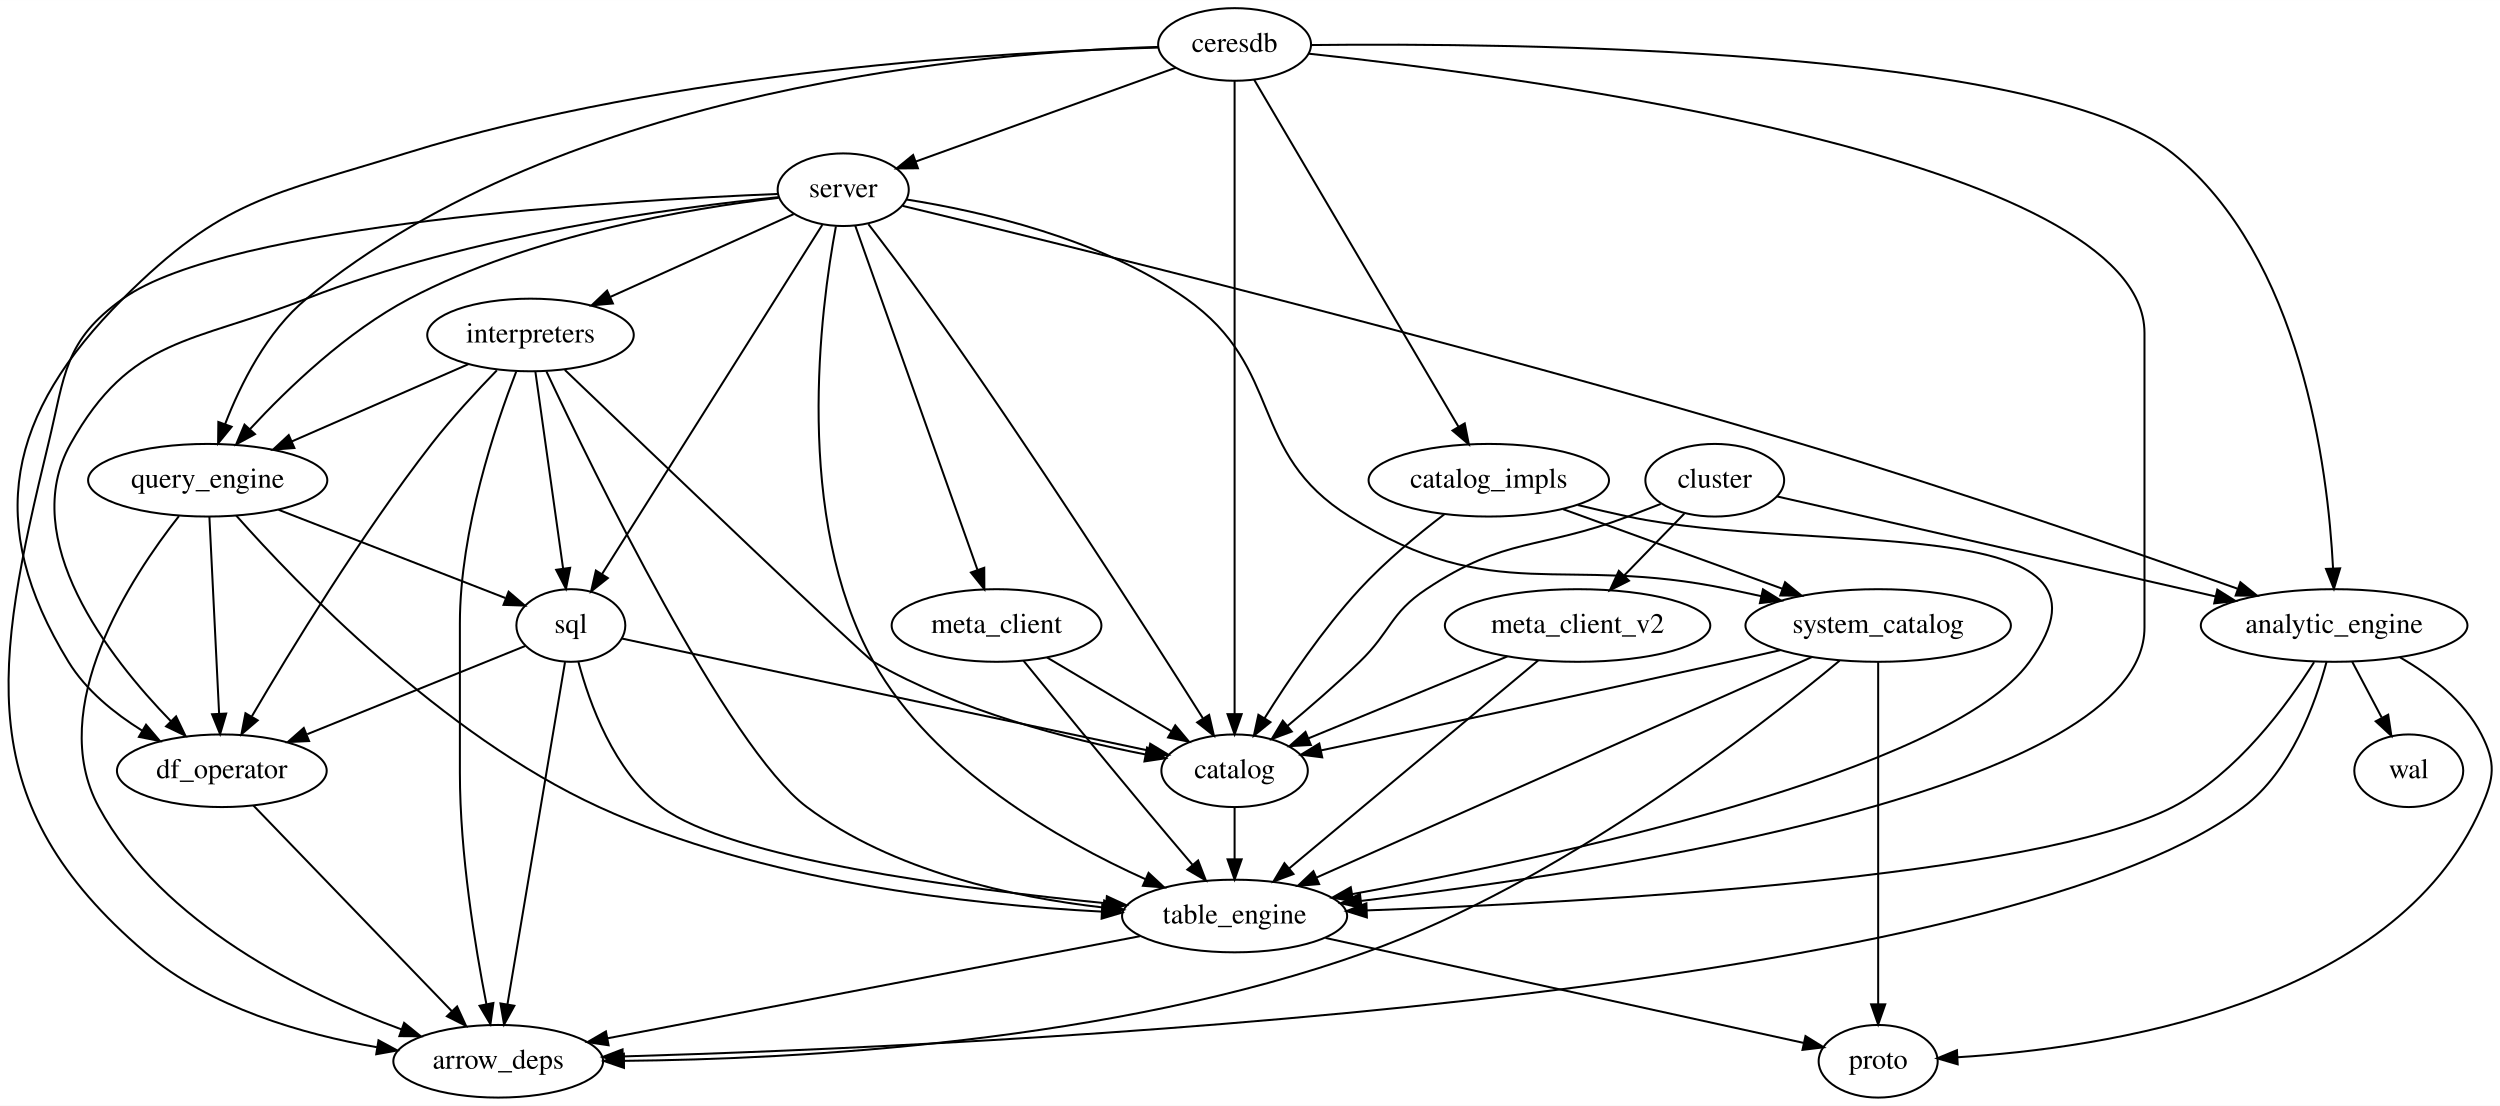
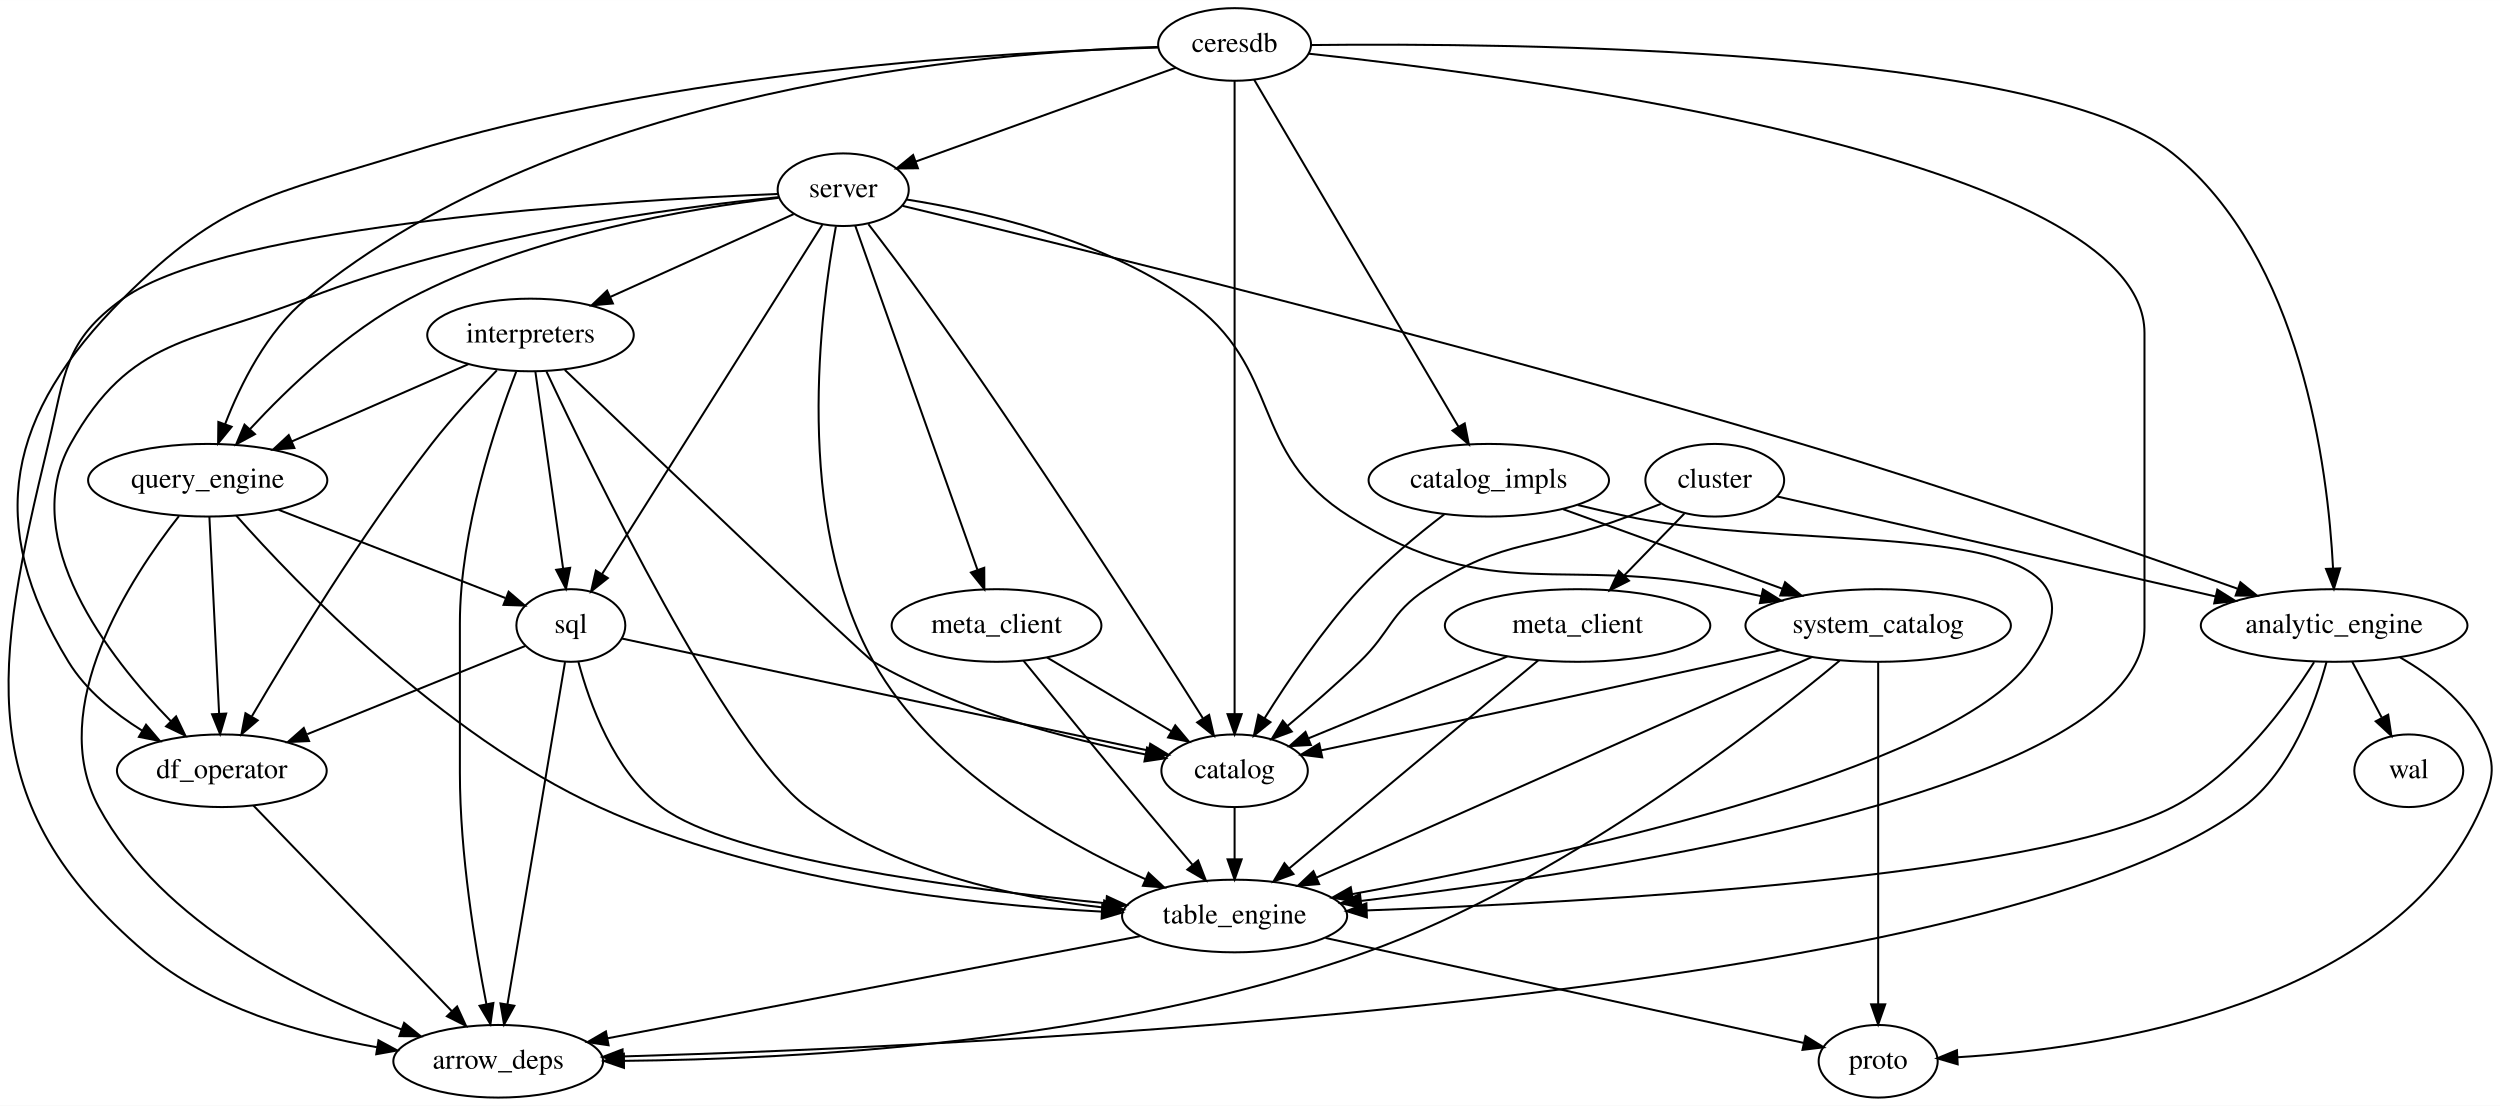
<svg xmlns="http://www.w3.org/2000/svg" width="1239pt" height="548pt" viewBox="0.00 0.00 1239.17 548.00">
  <g id="graph0" class="graph" transform="scale(1 1) rotate(0) translate(4 544)">
    <polygon fill="white" stroke="transparent" points="-4,4 -4,-544 1235.17,-544 1235.17,4 -4,4" />
    <g id="node1" class="node">
      <ellipse fill="none" stroke="black" cx="242.95" cy="-18" rx="51.99" ry="18" />
      <text text-anchor="middle" x="242.95" y="-14.3" font-family="Times,serif" font-size="14.00">arrow_deps</text>
    </g>
    <g id="node2" class="node">
      <ellipse fill="none" stroke="black" cx="1152.95" cy="-234" rx="66.09" ry="18" />
      <text text-anchor="middle" x="1152.95" y="-230.3" font-family="Times,serif" font-size="14.00">analytic_engine</text>
    </g>
    <g id="edge1" class="edge">
      <path fill="none" stroke="black" d="M1149.19,-215.96C1143.75,-195.52 1131.62,-161.78 1107.95,-144 980.67,-48.4 480.96,-25.54 304.81,-20.4" />
      <polygon fill="black" stroke="black" points="304.77,-16.9 294.68,-20.12 304.57,-23.9 304.77,-16.9" />
    </g>
    <g id="node3" class="node">
      <ellipse fill="none" stroke="black" cx="926.95" cy="-18" rx="29.5" ry="18" />
      <text text-anchor="middle" x="926.95" y="-14.3" font-family="Times,serif" font-size="14.00">proto</text>
    </g>
    <g id="edge2" class="edge">
      <path fill="none" stroke="black" d="M1185.64,-218.2C1200.84,-209.44 1217.41,-196.74 1225.95,-180 1233.22,-165.75 1232.32,-158.68 1225.95,-144 1183.12,-45.32 1037.5,-24.32 966.51,-20.01" />
      <polygon fill="black" stroke="black" points="966.36,-16.49 956.19,-19.46 965.99,-23.48 966.36,-16.49" />
    </g>
    <g id="node4" class="node">
      <ellipse fill="none" stroke="black" cx="607.95" cy="-90" rx="55.79" ry="18" />
      <text text-anchor="middle" x="607.95" y="-86.3" font-family="Times,serif" font-size="14.00">table_engine</text>
    </g>
    <g id="edge3" class="edge">
      <path fill="none" stroke="black" d="M1143.02,-215.83C1129.91,-194.92 1104.71,-160.38 1072.95,-144 1004.84,-108.89 784.68,-96.74 673.49,-92.78" />
      <polygon fill="black" stroke="black" points="673.52,-89.28 663.4,-92.44 673.28,-96.28 673.52,-89.28" />
    </g>
    <g id="node5" class="node">
      <ellipse fill="none" stroke="black" cx="1189.95" cy="-162" rx="27" ry="18" />
      <text text-anchor="middle" x="1189.95" y="-158.3" font-family="Times,serif" font-size="14.00">wal</text>
    </g>
    <g id="edge4" class="edge">
      <path fill="none" stroke="black" d="M1161.91,-216.05C1166.29,-207.77 1171.65,-197.62 1176.51,-188.42" />
      <polygon fill="black" stroke="black" points="1179.75,-189.78 1181.33,-179.31 1173.56,-186.51 1179.75,-189.78" />
    </g>
    <g id="edge44" class="edge">
      <path fill="none" stroke="black" d="M560.98,-79.99C493.35,-67.02 368.85,-43.15 297.33,-29.43" />
      <polygon fill="black" stroke="black" points="297.65,-25.93 287.17,-27.48 296.33,-32.8 297.65,-25.93" />
    </g>
    <g id="edge45" class="edge">
      <path fill="none" stroke="black" d="M652.98,-79.12C716.49,-65.18 831.18,-40.02 889.98,-27.11" />
      <polygon fill="black" stroke="black" points="890.93,-30.49 899.95,-24.92 889.43,-23.65 890.93,-30.49" />
    </g>
    <g id="node6" class="node">
      <ellipse fill="none" stroke="black" cx="607.95" cy="-162" rx="36.29" ry="18" />
      <text text-anchor="middle" x="607.95" y="-158.3" font-family="Times,serif" font-size="14.00">catalog</text>
    </g>
    <g id="edge5" class="edge">
      <path fill="none" stroke="black" d="M607.95,-143.7C607.95,-135.98 607.95,-126.71 607.95,-118.11" />
      <polygon fill="black" stroke="black" points="611.45,-118.1 607.95,-108.1 604.45,-118.1 611.45,-118.1" />
    </g>
    <g id="node7" class="node">
      <ellipse fill="none" stroke="black" cx="733.95" cy="-306" rx="59.59" ry="18" />
      <text text-anchor="middle" x="733.95" y="-302.3" font-family="Times,serif" font-size="14.00">catalog_impls</text>
    </g>
    <g id="edge8" class="edge">
      <path fill="none" stroke="black" d="M778.03,-293.7C786.29,-291.71 794.87,-289.73 802.95,-288 894.93,-268.37 1057.15,-292.15 1001.95,-216 962.09,-161.02 765.84,-119.02 666.21,-100.85" />
      <polygon fill="black" stroke="black" points="666.76,-97.39 656.3,-99.06 665.52,-104.28 666.76,-97.39" />
    </g>
    <g id="edge6" class="edge">
      <path fill="none" stroke="black" d="M711.93,-289.15C698.95,-279.25 682.65,-265.8 669.95,-252 651.65,-232.11 634.38,-206.55 622.74,-187.93" />
      <polygon fill="black" stroke="black" points="625.72,-186.09 617.5,-179.4 619.75,-189.75 625.72,-186.09" />
    </g>
    <g id="node8" class="node">
      <ellipse fill="none" stroke="black" cx="926.95" cy="-234" rx="65.79" ry="18" />
      <text text-anchor="middle" x="926.95" y="-230.3" font-family="Times,serif" font-size="14.00">system_catalog</text>
    </g>
    <g id="edge7" class="edge">
      <path fill="none" stroke="black" d="M770.71,-291.67C801.56,-280.48 845.86,-264.41 879.41,-252.24" />
      <polygon fill="black" stroke="black" points="880.8,-255.46 889.01,-248.76 878.42,-248.88 880.8,-255.46" />
    </g>
    <g id="edge40" class="edge">
      <path fill="none" stroke="black" d="M907.82,-216.56C867.5,-182.93 769.54,-106.58 672.95,-72 547.91,-27.23 390.79,-19.01 305.33,-18.21" />
      <polygon fill="black" stroke="black" points="305.29,-14.71 295.27,-18.15 305.25,-21.71 305.29,-14.71" />
    </g>
    <g id="edge42" class="edge">
      <path fill="none" stroke="black" d="M926.95,-215.85C926.95,-178.83 926.95,-91.18 926.95,-46.39" />
      <polygon fill="black" stroke="black" points="930.45,-46.23 926.95,-36.23 923.45,-46.23 930.45,-46.23" />
    </g>
    <g id="edge43" class="edge">
      <path fill="none" stroke="black" d="M894.01,-218.34C835.26,-192.19 712.58,-137.58 648.65,-109.12" />
      <polygon fill="black" stroke="black" points="649.85,-105.82 639.29,-104.95 647,-112.22 649.85,-105.82" />
    </g>
    <g id="edge41" class="edge">
      <path fill="none" stroke="black" d="M878.41,-221.76C869.93,-219.82 861.18,-217.84 852.95,-216 782.17,-200.21 699.72,-182.52 650.79,-172.09" />
      <polygon fill="black" stroke="black" points="651.38,-168.64 640.87,-169.98 649.92,-175.49 651.38,-168.64" />
    </g>
    <g id="node9" class="node">
      <ellipse fill="none" stroke="black" cx="845.95" cy="-306" rx="34.39" ry="18" />
      <text text-anchor="middle" x="845.95" y="-302.3" font-family="Times,serif" font-size="14.00">cluster</text>
    </g>
    <g id="edge9" class="edge">
      <path fill="none" stroke="black" d="M876.79,-297.97C927.45,-286.42 1029.12,-263.23 1093.96,-248.45" />
      <polygon fill="black" stroke="black" points="1095.06,-251.79 1104.03,-246.15 1093.51,-244.96 1095.06,-251.79" />
    </g>
    <g id="edge10" class="edge">
      <path fill="none" stroke="black" d="M819.16,-294.26C813.8,-292.16 808.21,-289.98 802.95,-288 758.76,-271.31 742.27,-278.17 702.95,-252 684.88,-239.97 685.56,-231.08 669.95,-216 658.64,-205.08 645.47,-193.66 634.19,-184.23" />
      <polygon fill="black" stroke="black" points="636.3,-181.43 626.36,-177.75 631.84,-186.82 636.3,-181.43" />
    </g>
    <g id="node10" class="node">
      <ellipse fill="none" stroke="black" cx="777.95" cy="-234" rx="65.79" ry="18" />
-       <text text-anchor="middle" x="777.95" y="-230.3" font-family="Times,serif" font-size="14.00">meta_client_v2</text>
+       <text text-anchor="middle" x="777.95" y="-230.3" font-family="Times,serif" font-size="14.00">meta_client</text>
    </g>
    <g id="edge11" class="edge">
      <path fill="none" stroke="black" d="M830.86,-289.46C822.13,-280.48 810.96,-268.98 801.13,-258.87" />
      <polygon fill="black" stroke="black" points="803.42,-256.2 793.95,-251.47 798.4,-261.08 803.42,-256.2" />
    </g>
    <g id="edge21" class="edge">
      <path fill="none" stroke="black" d="M758.45,-216.71C728.09,-191.35 669.45,-142.37 635.01,-113.6" />
      <polygon fill="black" stroke="black" points="637.14,-110.82 627.22,-107.1 632.65,-116.2 637.14,-110.82" />
    </g>
    <g id="edge20" class="edge">
      <path fill="none" stroke="black" d="M743.14,-218.67C714.42,-206.84 673.81,-190.12 644.6,-178.09" />
      <polygon fill="black" stroke="black" points="645.75,-174.78 635.17,-174.21 643.08,-181.25 645.75,-174.78" />
    </g>
    <g id="node11" class="node">
      <ellipse fill="none" stroke="black" cx="258.95" cy="-378" rx="51.19" ry="18" />
      <text text-anchor="middle" x="258.95" y="-374.3" font-family="Times,serif" font-size="14.00">interpreters</text>
    </g>
    <g id="edge17" class="edge">
      <path fill="none" stroke="black" d="M251.87,-359.85C241.64,-333.49 223.95,-281.21 223.95,-235 223.95,-235 223.95,-235 223.95,-161 223.95,-120.86 231.5,-74.9 237.08,-46.4" />
      <polygon fill="black" stroke="black" points="240.56,-46.88 239.1,-36.39 233.69,-45.5 240.56,-46.88" />
    </g>
    <g id="edge14" class="edge">
      <path fill="none" stroke="black" d="M266.81,-359.99C289.58,-311.39 356.49,-173.51 395.95,-144 438.46,-112.21 497.83,-99.34 542.93,-94.2" />
      <polygon fill="black" stroke="black" points="543.32,-97.68 552.91,-93.16 542.6,-90.72 543.32,-97.68" />
    </g>
    <g id="edge12" class="edge">
      <path fill="none" stroke="black" d="M275.96,-360.69C318.14,-320.28 424.44,-218.6 428.95,-216 471.29,-191.58 525.87,-177.54 563.57,-170.12" />
      <polygon fill="black" stroke="black" points="564.56,-173.5 573.74,-168.2 563.26,-166.62 564.56,-173.5" />
    </g>
    <g id="node12" class="node">
      <ellipse fill="none" stroke="black" cx="278.95" cy="-234" rx="27" ry="18" />
      <text text-anchor="middle" x="278.95" y="-230.3" font-family="Times,serif" font-size="14.00">sql</text>
    </g>
    <g id="edge13" class="edge">
      <path fill="none" stroke="black" d="M261.36,-359.87C264.77,-335.67 271.03,-291.21 275.09,-262.39" />
      <polygon fill="black" stroke="black" points="278.6,-262.58 276.53,-252.19 271.67,-261.6 278.6,-262.58" />
    </g>
    <g id="node13" class="node">
      <ellipse fill="none" stroke="black" cx="105.95" cy="-162" rx="51.99" ry="18" />
      <text text-anchor="middle" x="105.95" y="-158.3" font-family="Times,serif" font-size="14.00">df_operator</text>
    </g>
    <g id="edge15" class="edge">
      <path fill="none" stroke="black" d="M242.28,-360.47C232.42,-350.34 219.94,-336.87 209.95,-324 174.86,-278.78 139.97,-221.63 120.85,-189.01" />
      <polygon fill="black" stroke="black" points="123.72,-186.98 115.67,-180.1 117.67,-190.5 123.72,-186.98" />
    </g>
    <g id="node14" class="node">
      <ellipse fill="none" stroke="black" cx="98.95" cy="-306" rx="59.29" ry="18" />
      <text text-anchor="middle" x="98.95" y="-302.3" font-family="Times,serif" font-size="14.00">query_engine</text>
    </g>
    <g id="edge16" class="edge">
      <path fill="none" stroke="black" d="M228.1,-363.5C203.24,-352.63 168.05,-337.23 140.68,-325.26" />
      <polygon fill="black" stroke="black" points="141.92,-321.98 131.35,-321.18 139.11,-328.39 141.92,-321.98" />
    </g>
    <g id="edge36" class="edge">
      <path fill="none" stroke="black" d="M276.06,-215.85C269.82,-178.75 255.03,-90.81 247.51,-46.1" />
      <polygon fill="black" stroke="black" points="250.96,-45.51 245.85,-36.23 244.06,-46.67 250.96,-45.51" />
    </g>
    <g id="edge38" class="edge">
      <path fill="none" stroke="black" d="M282.7,-215.96C288.14,-195.51 300.26,-161.77 323.95,-144 357.96,-118.49 471.47,-103.52 544.27,-96.32" />
      <polygon fill="black" stroke="black" points="544.64,-99.8 554.26,-95.36 543.97,-92.84 544.64,-99.8" />
    </g>
    <g id="edge37" class="edge">
      <path fill="none" stroke="black" d="M304.21,-227.54C319.71,-224.2 339.98,-219.84 357.95,-216 430.66,-200.47 515.3,-182.56 565.1,-172.04" />
      <polygon fill="black" stroke="black" points="566.12,-175.4 575.18,-169.91 564.67,-168.56 566.12,-175.4" />
    </g>
    <g id="edge39" class="edge">
      <path fill="none" stroke="black" d="M256.33,-223.85C228.99,-212.79 182.41,-193.94 148.32,-180.14" />
      <polygon fill="black" stroke="black" points="149.2,-176.72 138.62,-176.22 146.57,-183.21 149.2,-176.72" />
    </g>
    <g id="edge46" class="edge">
      <path fill="none" stroke="black" d="M121.66,-144.71C145.79,-119.7 192.1,-71.71 219.99,-42.8" />
      <polygon fill="black" stroke="black" points="222.57,-45.16 226.99,-35.54 217.53,-40.3 222.57,-45.16" />
    </g>
    <g id="edge22" class="edge">
      <path fill="none" stroke="black" d="M84.72,-288.24C60.96,-258.09 18.31,-193.28 44.95,-144 76.24,-86.12 147.11,-51.46 195,-33.8" />
      <polygon fill="black" stroke="black" points="196.31,-37.05 204.55,-30.39 193.96,-30.46 196.31,-37.05" />
    </g>
    <g id="edge24" class="edge">
      <path fill="none" stroke="black" d="M113.07,-288.5C142.67,-255.13 214.96,-179.74 292.95,-144 373.46,-107.1 476.12,-95.62 541.95,-92.19" />
      <polygon fill="black" stroke="black" points="542.36,-95.68 552.19,-91.71 542.03,-88.69 542.36,-95.68" />
    </g>
    <g id="edge23" class="edge">
      <path fill="none" stroke="black" d="M134.08,-291.34C166.67,-278.66 214.78,-259.95 246.49,-247.62" />
      <polygon fill="black" stroke="black" points="248.11,-250.75 256.16,-243.86 245.57,-244.22 248.11,-250.75" />
    </g>
    <g id="edge25" class="edge">
      <path fill="none" stroke="black" d="M99.79,-287.87C100.99,-263.67 103.18,-219.21 104.6,-190.39" />
      <polygon fill="black" stroke="black" points="108.11,-190.35 105.1,-180.19 101.11,-190 108.11,-190.35" />
    </g>
    <g id="node15" class="node">
      <ellipse fill="none" stroke="black" cx="489.95" cy="-234" rx="51.99" ry="18" />
      <text text-anchor="middle" x="489.95" y="-230.3" font-family="Times,serif" font-size="14.00">meta_client</text>
    </g>
    <g id="edge19" class="edge">
      <path fill="none" stroke="black" d="M503.32,-216.53C517.9,-198.61 541.95,-169.16 562.95,-144 570.77,-134.63 579.42,-124.4 587.04,-115.45" />
      <polygon fill="black" stroke="black" points="589.87,-117.53 593.69,-107.65 584.54,-112.99 589.87,-117.53" />
    </g>
    <g id="edge18" class="edge">
      <path fill="none" stroke="black" d="M514.97,-218.15C532.96,-207.48 557.34,-193.02 576.62,-181.58" />
      <polygon fill="black" stroke="black" points="578.54,-184.52 585.35,-176.4 574.97,-178.5 578.54,-184.52" />
    </g>
    <g id="node16" class="node">
      <ellipse fill="none" stroke="black" cx="413.95" cy="-450" rx="32.49" ry="18" />
      <text text-anchor="middle" x="413.95" y="-446.3" font-family="Times,serif" font-size="14.00">server</text>
    </g>
    <g id="edge27" class="edge">
      <path fill="none" stroke="black" d="M381.6,-447.91C303.79,-444.72 108.77,-433.13 56.95,-396 27.7,-375.04 28.41,-358.97 19.95,-324 -6.86,-213.18 -18.8,-145.99 67.95,-72 100.07,-44.6 146.05,-31.37 182.82,-24.97" />
      <polygon fill="black" stroke="black" points="183.61,-28.39 192.92,-23.35 182.49,-21.48 183.61,-28.39" />
    </g>
    <g id="edge26" class="edge">
      <path fill="none" stroke="black" d="M443.33,-442C518.13,-424.03 721.71,-374.13 888.95,-324 965.12,-301.17 1052.34,-270.95 1105,-252.26" />
      <polygon fill="black" stroke="black" points="1106.49,-255.44 1114.74,-248.79 1104.14,-248.85 1106.49,-255.44" />
    </g>
    <g id="edge34" class="edge">
      <path fill="none" stroke="black" d="M410.33,-431.81C402.74,-391.21 388.96,-287.45 428.95,-216 458.55,-163.11 521.01,-127.52 563.73,-108.26" />
      <polygon fill="black" stroke="black" points="565.31,-111.39 573.06,-104.17 562.5,-104.98 565.31,-111.39" />
    </g>
    <g id="edge28" class="edge">
      <path fill="none" stroke="black" d="M426.43,-432.93C434.44,-422.51 444.98,-408.58 453.95,-396 506.81,-321.9 564.96,-231.18 592.21,-188.07" />
      <polygon fill="black" stroke="black" points="595.32,-189.69 597.7,-179.37 589.4,-185.96 595.32,-189.69" />
    </g>
    <g id="edge33" class="edge">
      <path fill="none" stroke="black" d="M445.36,-445.14C481.57,-439.42 541.52,-425.96 583.95,-396 632.96,-361.39 614.06,-319.78 664.95,-288 737.11,-242.94 769.7,-269.53 852.95,-252 858.19,-250.9 863.63,-249.72 869.08,-248.51" />
      <polygon fill="black" stroke="black" points="869.85,-251.92 878.84,-246.32 868.32,-245.09 869.85,-251.92" />
    </g>
    <g id="edge29" class="edge">
      <path fill="none" stroke="black" d="M389.39,-437.91C365,-426.89 327.21,-409.83 298.58,-396.9" />
      <polygon fill="black" stroke="black" points="299.8,-393.61 289.25,-392.68 296.92,-399.99 299.8,-393.61" />
    </g>
    <g id="edge32" class="edge">
      <path fill="none" stroke="black" d="M403.58,-432.56C380,-395.19 322.27,-303.68 294.45,-259.57" />
      <polygon fill="black" stroke="black" points="297.28,-257.5 288.99,-250.91 291.36,-261.23 297.28,-257.5" />
    </g>
    <g id="edge35" class="edge">
      <path fill="none" stroke="black" d="M381.8,-446.3C330.73,-441.19 228.6,-427.67 147.95,-396 91.12,-373.68 60.73,-377.3 30.95,-324 4.49,-276.65 49.8,-218.36 80.74,-186.52" />
      <polygon fill="black" stroke="black" points="83.28,-188.94 87.87,-179.39 78.32,-183.99 83.28,-188.94" />
    </g>
    <g id="edge31" class="edge">
      <path fill="none" stroke="black" d="M382,-445.98C338.44,-440.82 258.99,-427.6 198.95,-396 167.9,-379.66 138.7,-351.64 119.96,-331.4" />
      <polygon fill="black" stroke="black" points="122.38,-328.86 113.07,-323.8 117.19,-333.56 122.38,-328.86" />
    </g>
    <g id="edge30" class="edge">
      <path fill="none" stroke="black" d="M419.91,-432.21C433.06,-395.19 464.63,-306.3 480.5,-261.6" />
      <polygon fill="black" stroke="black" points="483.86,-262.61 483.91,-252.01 477.26,-260.26 483.86,-262.61" />
    </g>
    <g id="node17" class="node">
      <ellipse fill="none" stroke="black" cx="607.95" cy="-522" rx="37.89" ry="18" />
      <text text-anchor="middle" x="607.95" y="-518.3" font-family="Times,serif" font-size="14.00">ceresdb</text>
    </g>
    <g id="edge47" class="edge">
      <path fill="none" stroke="black" d="M645.69,-521.71C744.46,-522.81 1007.47,-520.6 1072.95,-468 1136.65,-416.83 1149.83,-312.26 1152.41,-262.5" />
      <polygon fill="black" stroke="black" points="1155.92,-262.33 1152.84,-252.2 1148.93,-262.05 1155.92,-262.33" />
    </g>
    <g id="edge52" class="edge">
      <path fill="none" stroke="black" d="M644.47,-517.45C751.84,-506.01 1058.95,-465.71 1058.95,-379 1058.95,-379 1058.95,-379 1058.95,-233 1058.95,-152.56 794.61,-112.06 670.68,-97.49" />
      <polygon fill="black" stroke="black" points="670.9,-93.99 660.57,-96.32 670.1,-100.95 670.9,-93.99" />
    </g>
    <g id="edge48" class="edge">
      <path fill="none" stroke="black" d="M607.95,-503.95C607.95,-477.29 607.95,-424.11 607.95,-379 607.95,-379 607.95,-379 607.95,-305 607.95,-265 607.95,-218.65 607.95,-190.08" />
      <polygon fill="black" stroke="black" points="611.45,-190.05 607.95,-180.05 604.45,-190.05 611.45,-190.05" />
    </g>
    <g id="edge49" class="edge">
      <path fill="none" stroke="black" d="M617.63,-504.56C639.47,-467.47 692.72,-377.02 718.91,-332.54" />
      <polygon fill="black" stroke="black" points="722.01,-334.18 724.06,-323.79 715.97,-330.63 722.01,-334.18" />
    </g>
    <g id="edge53" class="edge">
      <path fill="none" stroke="black" d="M570.19,-520.46C496.67,-518.47 329.88,-509.36 196.95,-468 130.14,-447.21 106.42,-445.48 56.95,-396 -0.24,-338.79 -12.33,-284.97 29.95,-216 38.64,-201.82 52.7,-190.46 66.38,-181.94" />
      <polygon fill="black" stroke="black" points="68.39,-184.82 75.25,-176.75 64.85,-178.78 68.39,-184.82" />
    </g>
    <g id="edge50" class="edge">
      <path fill="none" stroke="black" d="M570.21,-520.78C485.14,-518.35 275.91,-501.31 147.95,-396 128.26,-379.8 115.18,-353.51 107.53,-333.7" />
      <polygon fill="black" stroke="black" points="110.81,-332.49 104.11,-324.29 104.23,-334.88 110.81,-332.49" />
    </g>
    <g id="edge51" class="edge">
      <path fill="none" stroke="black" d="M578.91,-510.52C544.46,-498.09 487.04,-477.37 449.84,-463.95" />
      <polygon fill="black" stroke="black" points="450.98,-460.64 440.38,-460.54 448.6,-467.22 450.98,-460.64" />
    </g>
  </g>
</svg>
